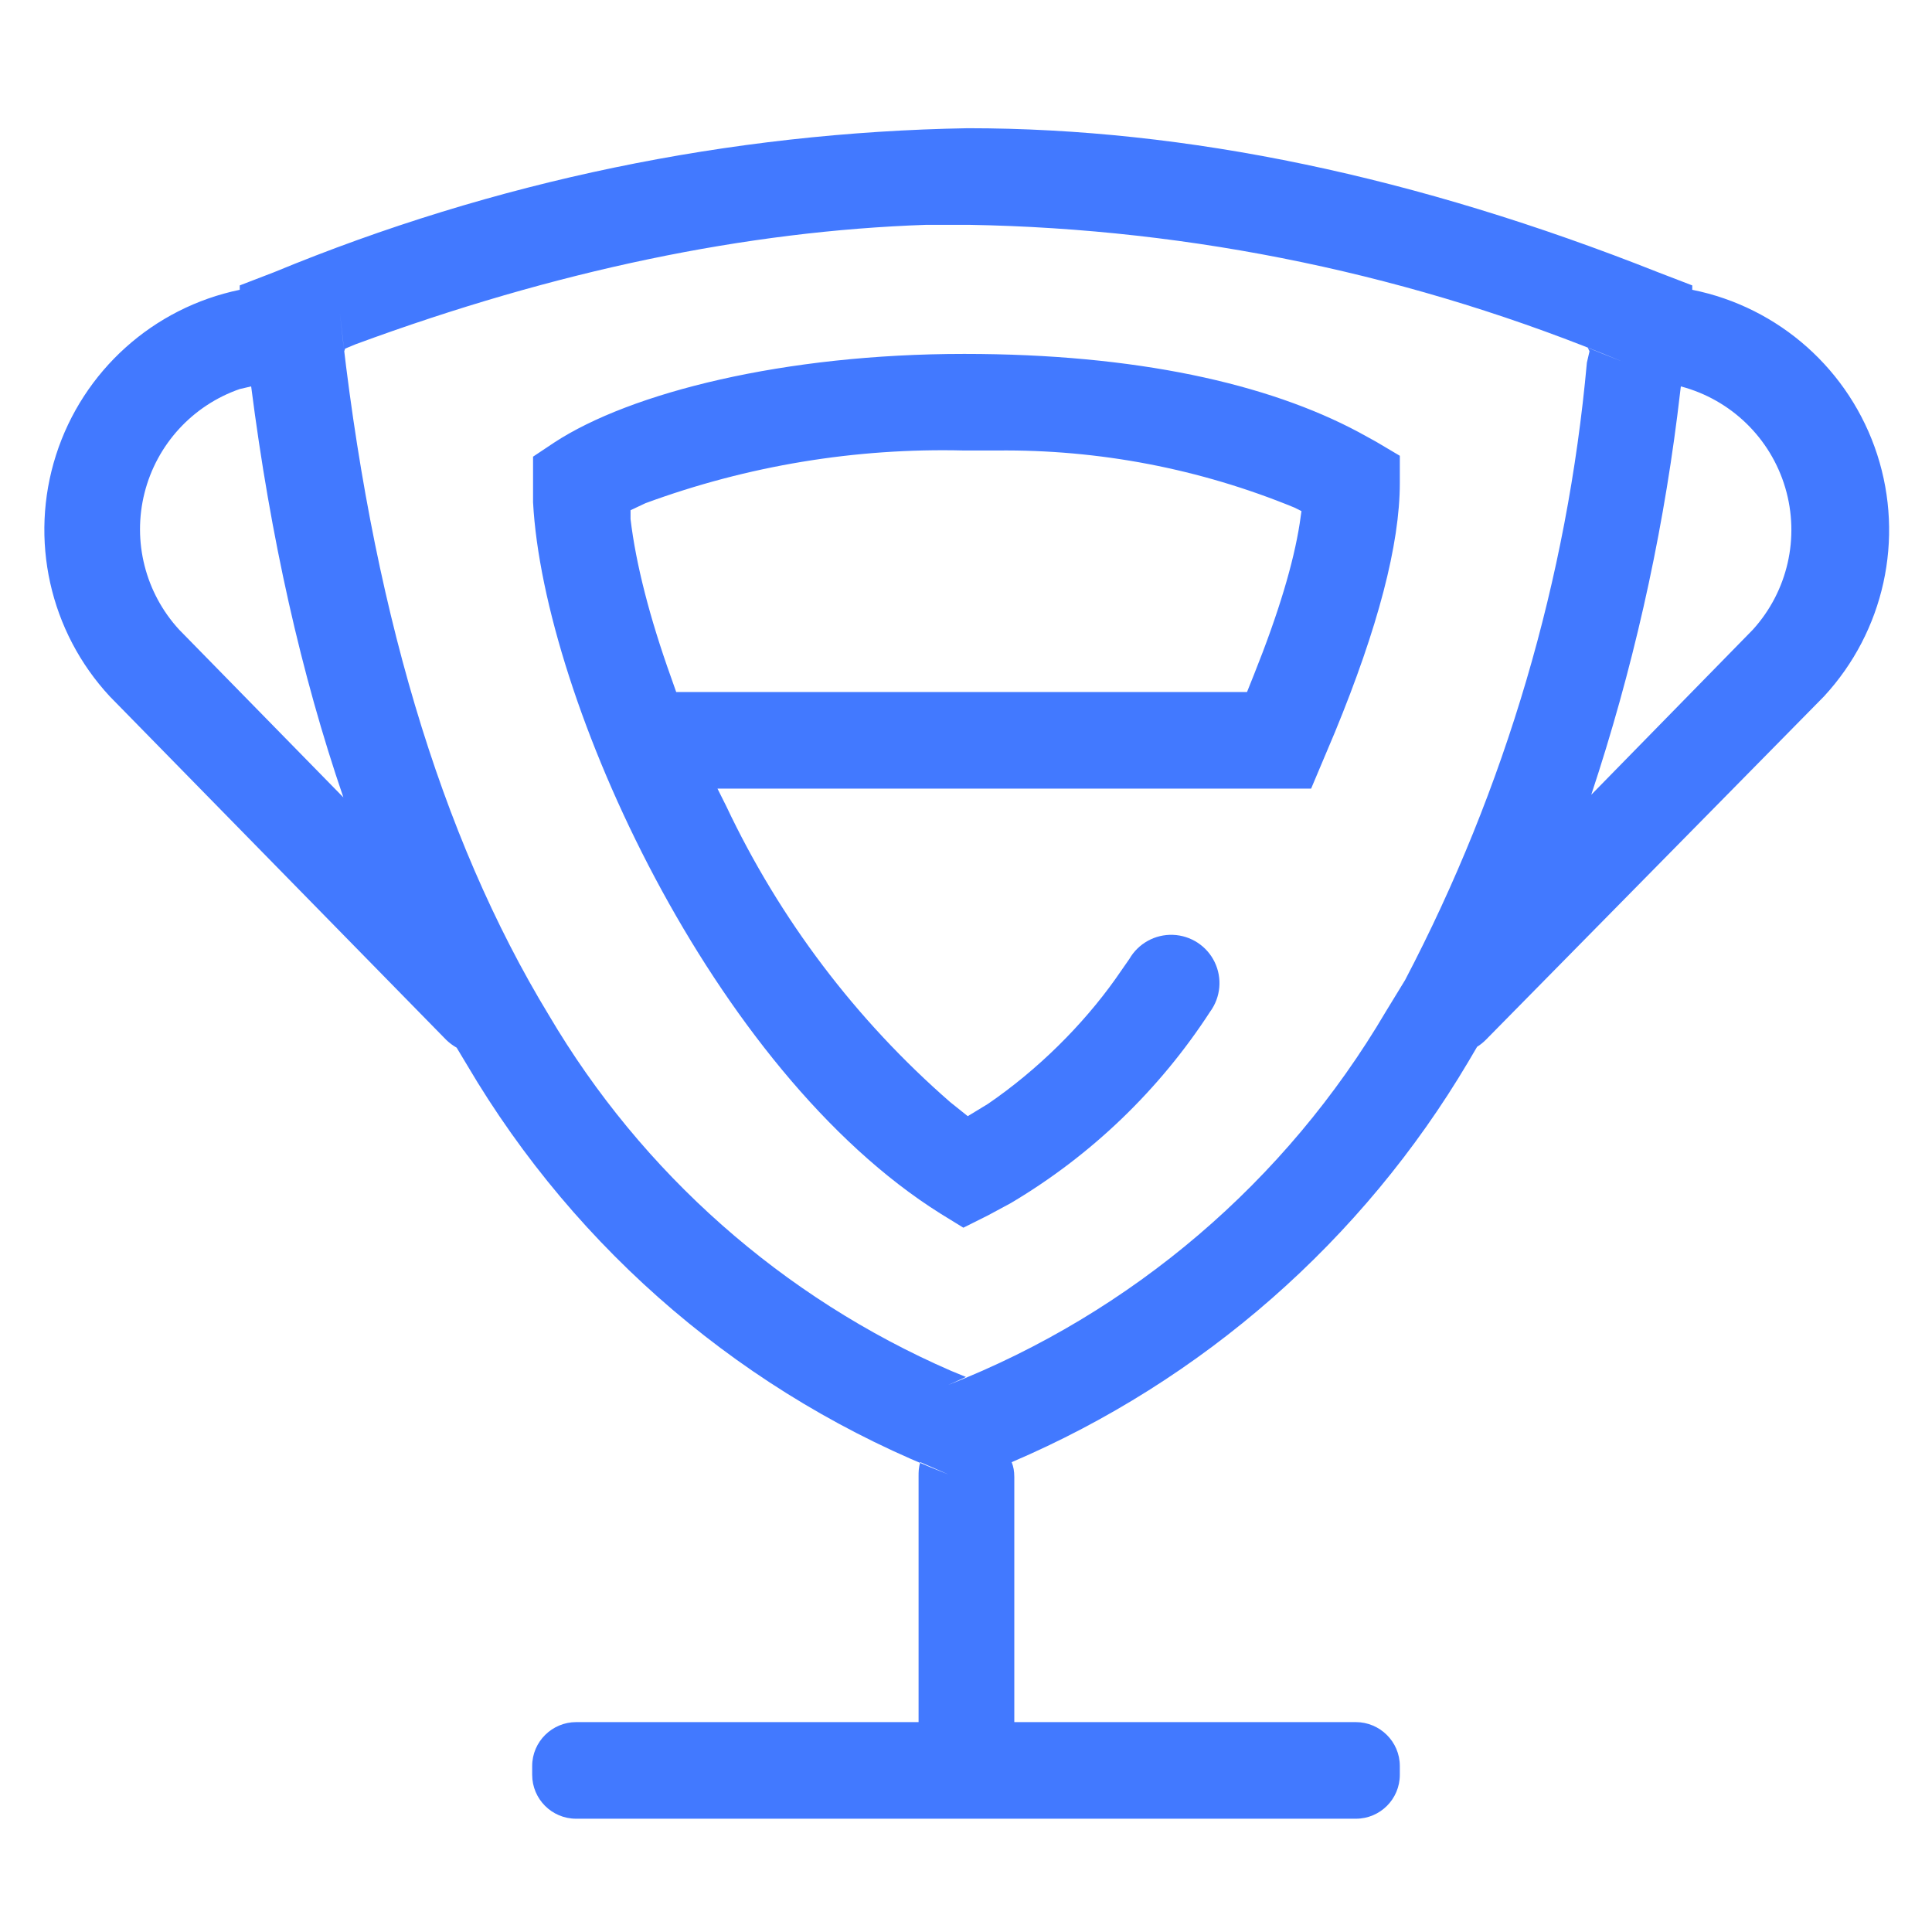
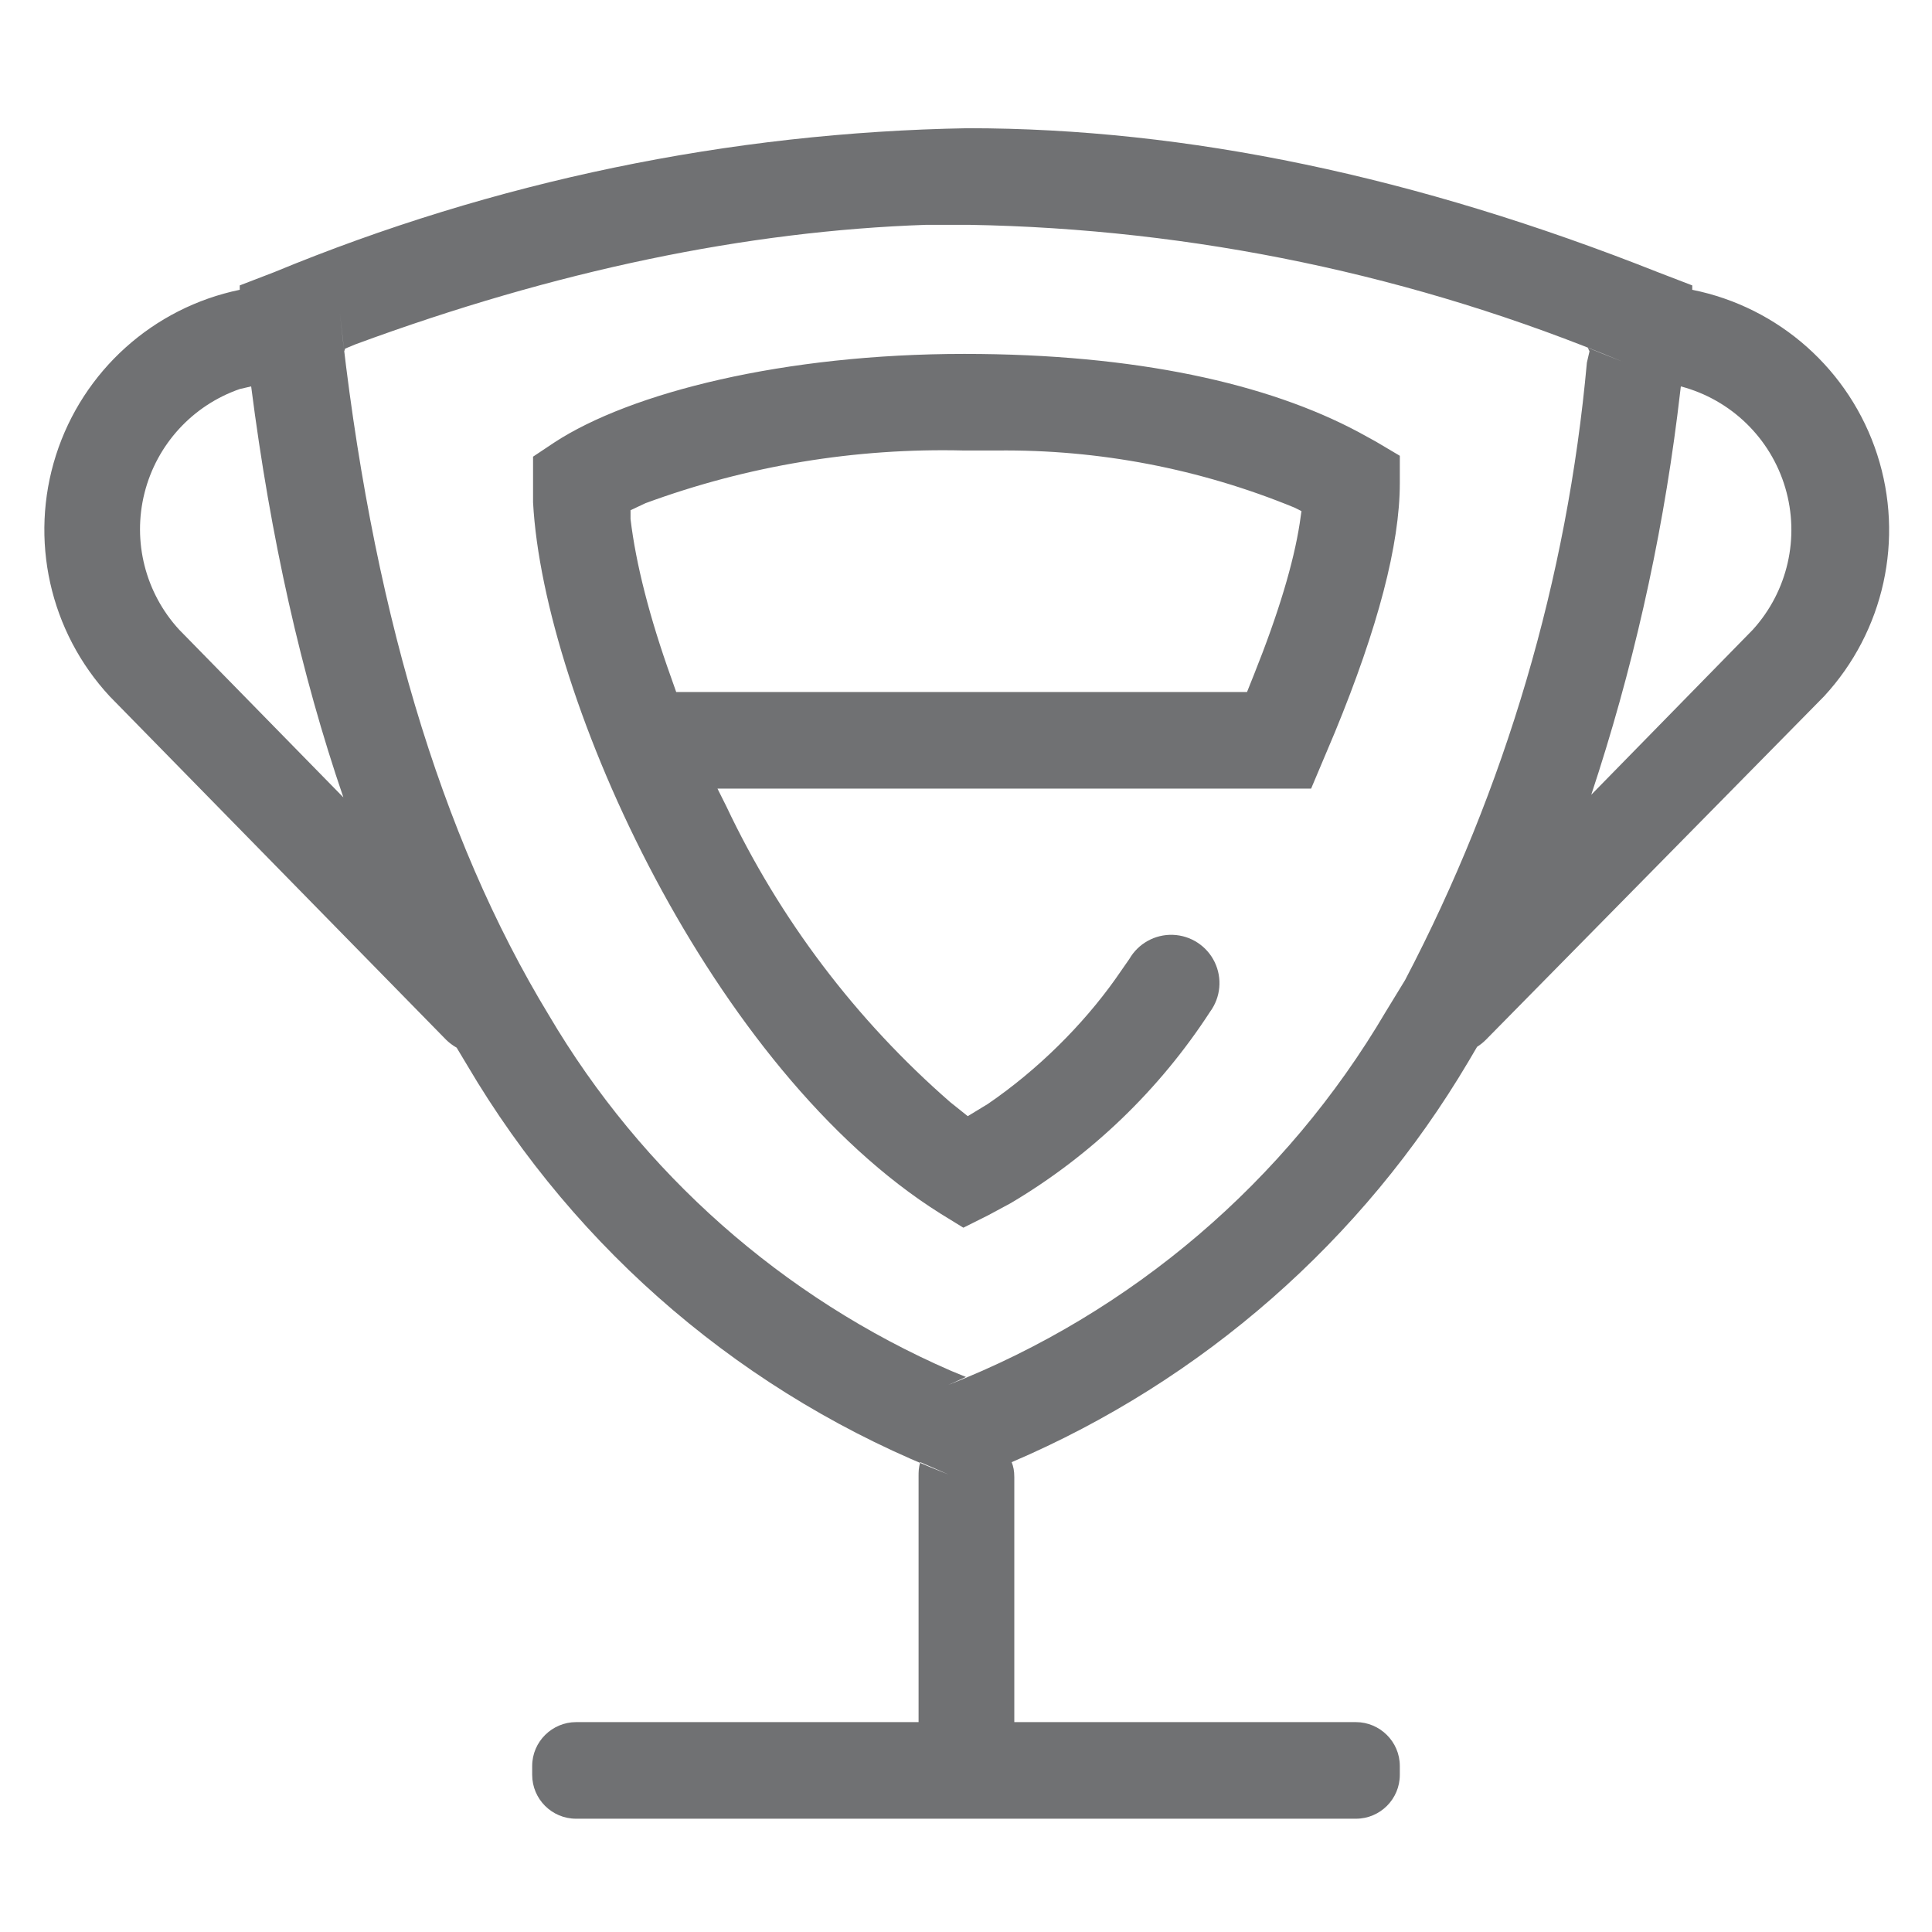
<svg xmlns="http://www.w3.org/2000/svg" viewBox="0 0 22 22">
-   <path d="M11.02 1.46c2.5 0 5.11.55 7.86 1.64l.39.15v.05a2.79 2.79 0 011.5 4.63l-3.85 3.91a.56.56 0 01-.1.08l-.1.17a11.12 11.12 0 01-5.2 4.56c.02.05.03.1.03.17v2.79h3.89c.27 0 .5.22.5.5v.1a.5.5 0 01-.5.5H6.56a.5.5 0 01-.5-.5v-.1c0-.28.23-.5.5-.5h3.9v-2.8c0-.05 0-.1.02-.16l.32.14a10.98 10.98 0 01-5.48-4.66l-.12-.2a.58.58 0 01-.12-.09L1.25 7.93A2.79 2.79 0 012.73 3.3v-.05l.39-.15a21.65 21.65 0 017.9-1.64zm0 1.1h-.47c-2.05.07-4.22.52-6.5 1.36l-.12.05-.01.03-.05-.44c.35 3.3 1.14 5.96 2.38 8a9.89 9.89 0 004.58 4.05l.17.07-.2.09a10.03 10.03 0 004.98-4.25l.22-.36a18.8 18.8 0 002.07-7.03L18.1 4l-.02-.04.4.16a20.22 20.22 0 00-7.45-1.56zm-.04 1.47c1.96 0 3.46.34 4.49.89l.2.11.27.16v.31c0 .7-.25 1.65-.74 2.84l-.27.64H8.17l.1.2a10.32 10.32 0 002.55 3.37l.2.16.23-.14c.57-.39 1.08-.9 1.45-1.42l.16-.23a.55.55 0 11.92.6 6.9 6.9 0 01-2.27 2.18l-.26.14-.28.14-.26-.16c-2.6-1.63-4.52-5.86-4.64-8.1V5.2l.24-.16c.87-.57 2.62-1.01 4.67-1.01zm-8.12.37l-.13.03a1.69 1.69 0 00-.69 2.74l1.87 1.91c-.48-1.4-.83-2.96-1.05-4.68zm16.28 0l-.04.33a22.9 22.9 0 01-.98 4.32l1.84-1.88a1.69 1.69 0 00-.82-2.77zm-8.16.73a9.8 9.8 0 00-3.63.6l-.17.08v.1c.06.51.22 1.13.46 1.8l.06.17h6.5l.08-.2c.28-.7.45-1.27.52-1.72l.02-.14-.08-.04a8.65 8.65 0 00-3.39-.65h-.37z" fill="#4279FF" fill-rule="evenodd" />
+   <path d="M11.02 1.46c2.5 0 5.11.55 7.86 1.64l.39.15v.05a2.79 2.79 0 011.5 4.63l-3.85 3.91a.56.56 0 01-.1.08l-.1.17a11.12 11.12 0 01-5.2 4.56c.02.05.03.1.03.17v2.79h3.89c.27 0 .5.22.5.5v.1a.5.5 0 01-.5.5H6.56a.5.5 0 01-.5-.5v-.1c0-.28.23-.5.5-.5h3.9v-2.8c0-.05 0-.1.02-.16l.32.14a10.98 10.98 0 01-5.48-4.66l-.12-.2a.58.58 0 01-.12-.09L1.25 7.93A2.79 2.79 0 012.73 3.3v-.05l.39-.15a21.65 21.65 0 017.9-1.64zm0 1.1h-.47c-2.05.07-4.22.52-6.5 1.36l-.12.05-.01.03-.05-.44c.35 3.3 1.14 5.96 2.38 8a9.89 9.89 0 004.58 4.05l.17.07-.2.09a10.03 10.03 0 004.98-4.25l.22-.36a18.8 18.8 0 002.07-7.03L18.1 4l-.02-.04.4.16a20.22 20.22 0 00-7.45-1.56zm-.04 1.47c1.96 0 3.46.34 4.49.89l.2.11.27.16v.31c0 .7-.25 1.65-.74 2.84l-.27.64H8.17l.1.2a10.32 10.32 0 002.55 3.37l.2.16.23-.14c.57-.39 1.08-.9 1.45-1.42l.16-.23a.55.55 0 11.92.6 6.9 6.9 0 01-2.27 2.18l-.26.14-.28.14-.26-.16c-2.6-1.63-4.52-5.86-4.64-8.1V5.2l.24-.16c.87-.57 2.62-1.01 4.67-1.01zm-8.12.37l-.13.03a1.69 1.69 0 00-.69 2.74l1.87 1.91c-.48-1.4-.83-2.96-1.05-4.68zm16.28 0l-.04.33a22.9 22.9 0 01-.98 4.32l1.84-1.88a1.69 1.69 0 00-.82-2.77zm-8.16.73a9.8 9.8 0 00-3.63.6l-.17.08v.1c.06.51.22 1.13.46 1.8l.06.17h6.5l.08-.2c.28-.7.45-1.27.52-1.72l.02-.14-.08-.04a8.65 8.65 0 00-3.39-.65h-.37z" fill="#707173" fill-rule="evenodd" />
</svg>
